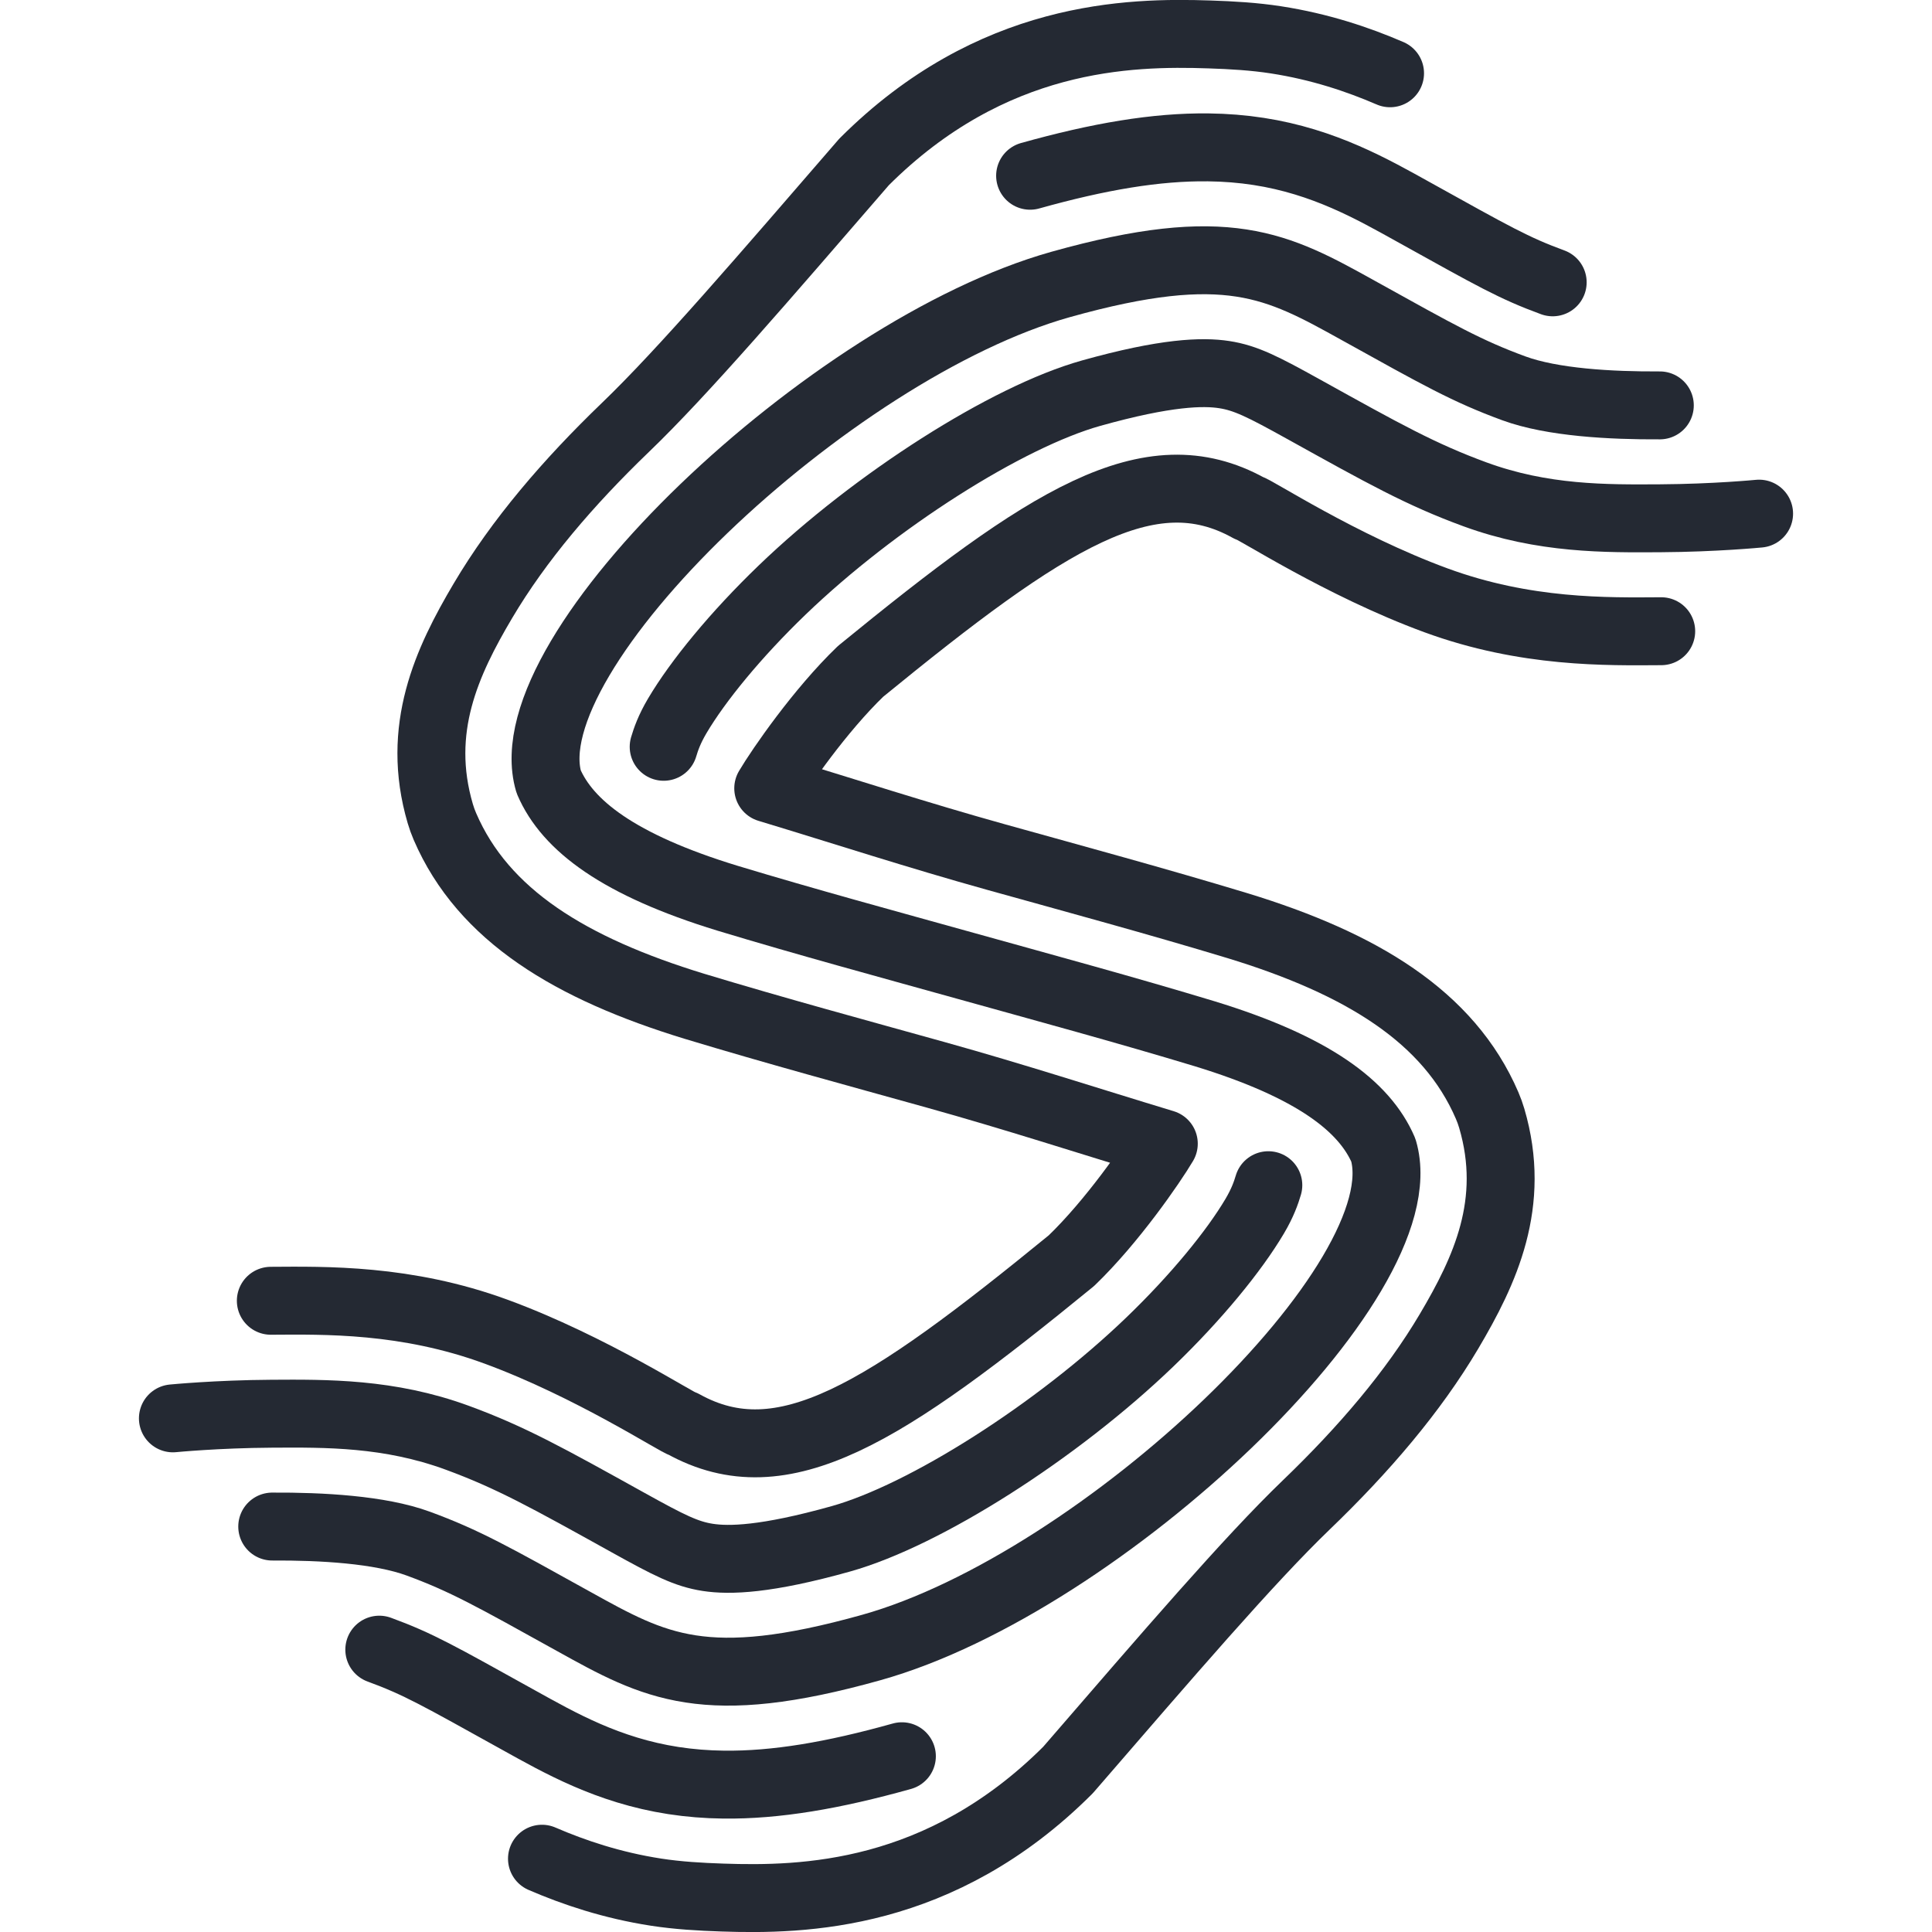
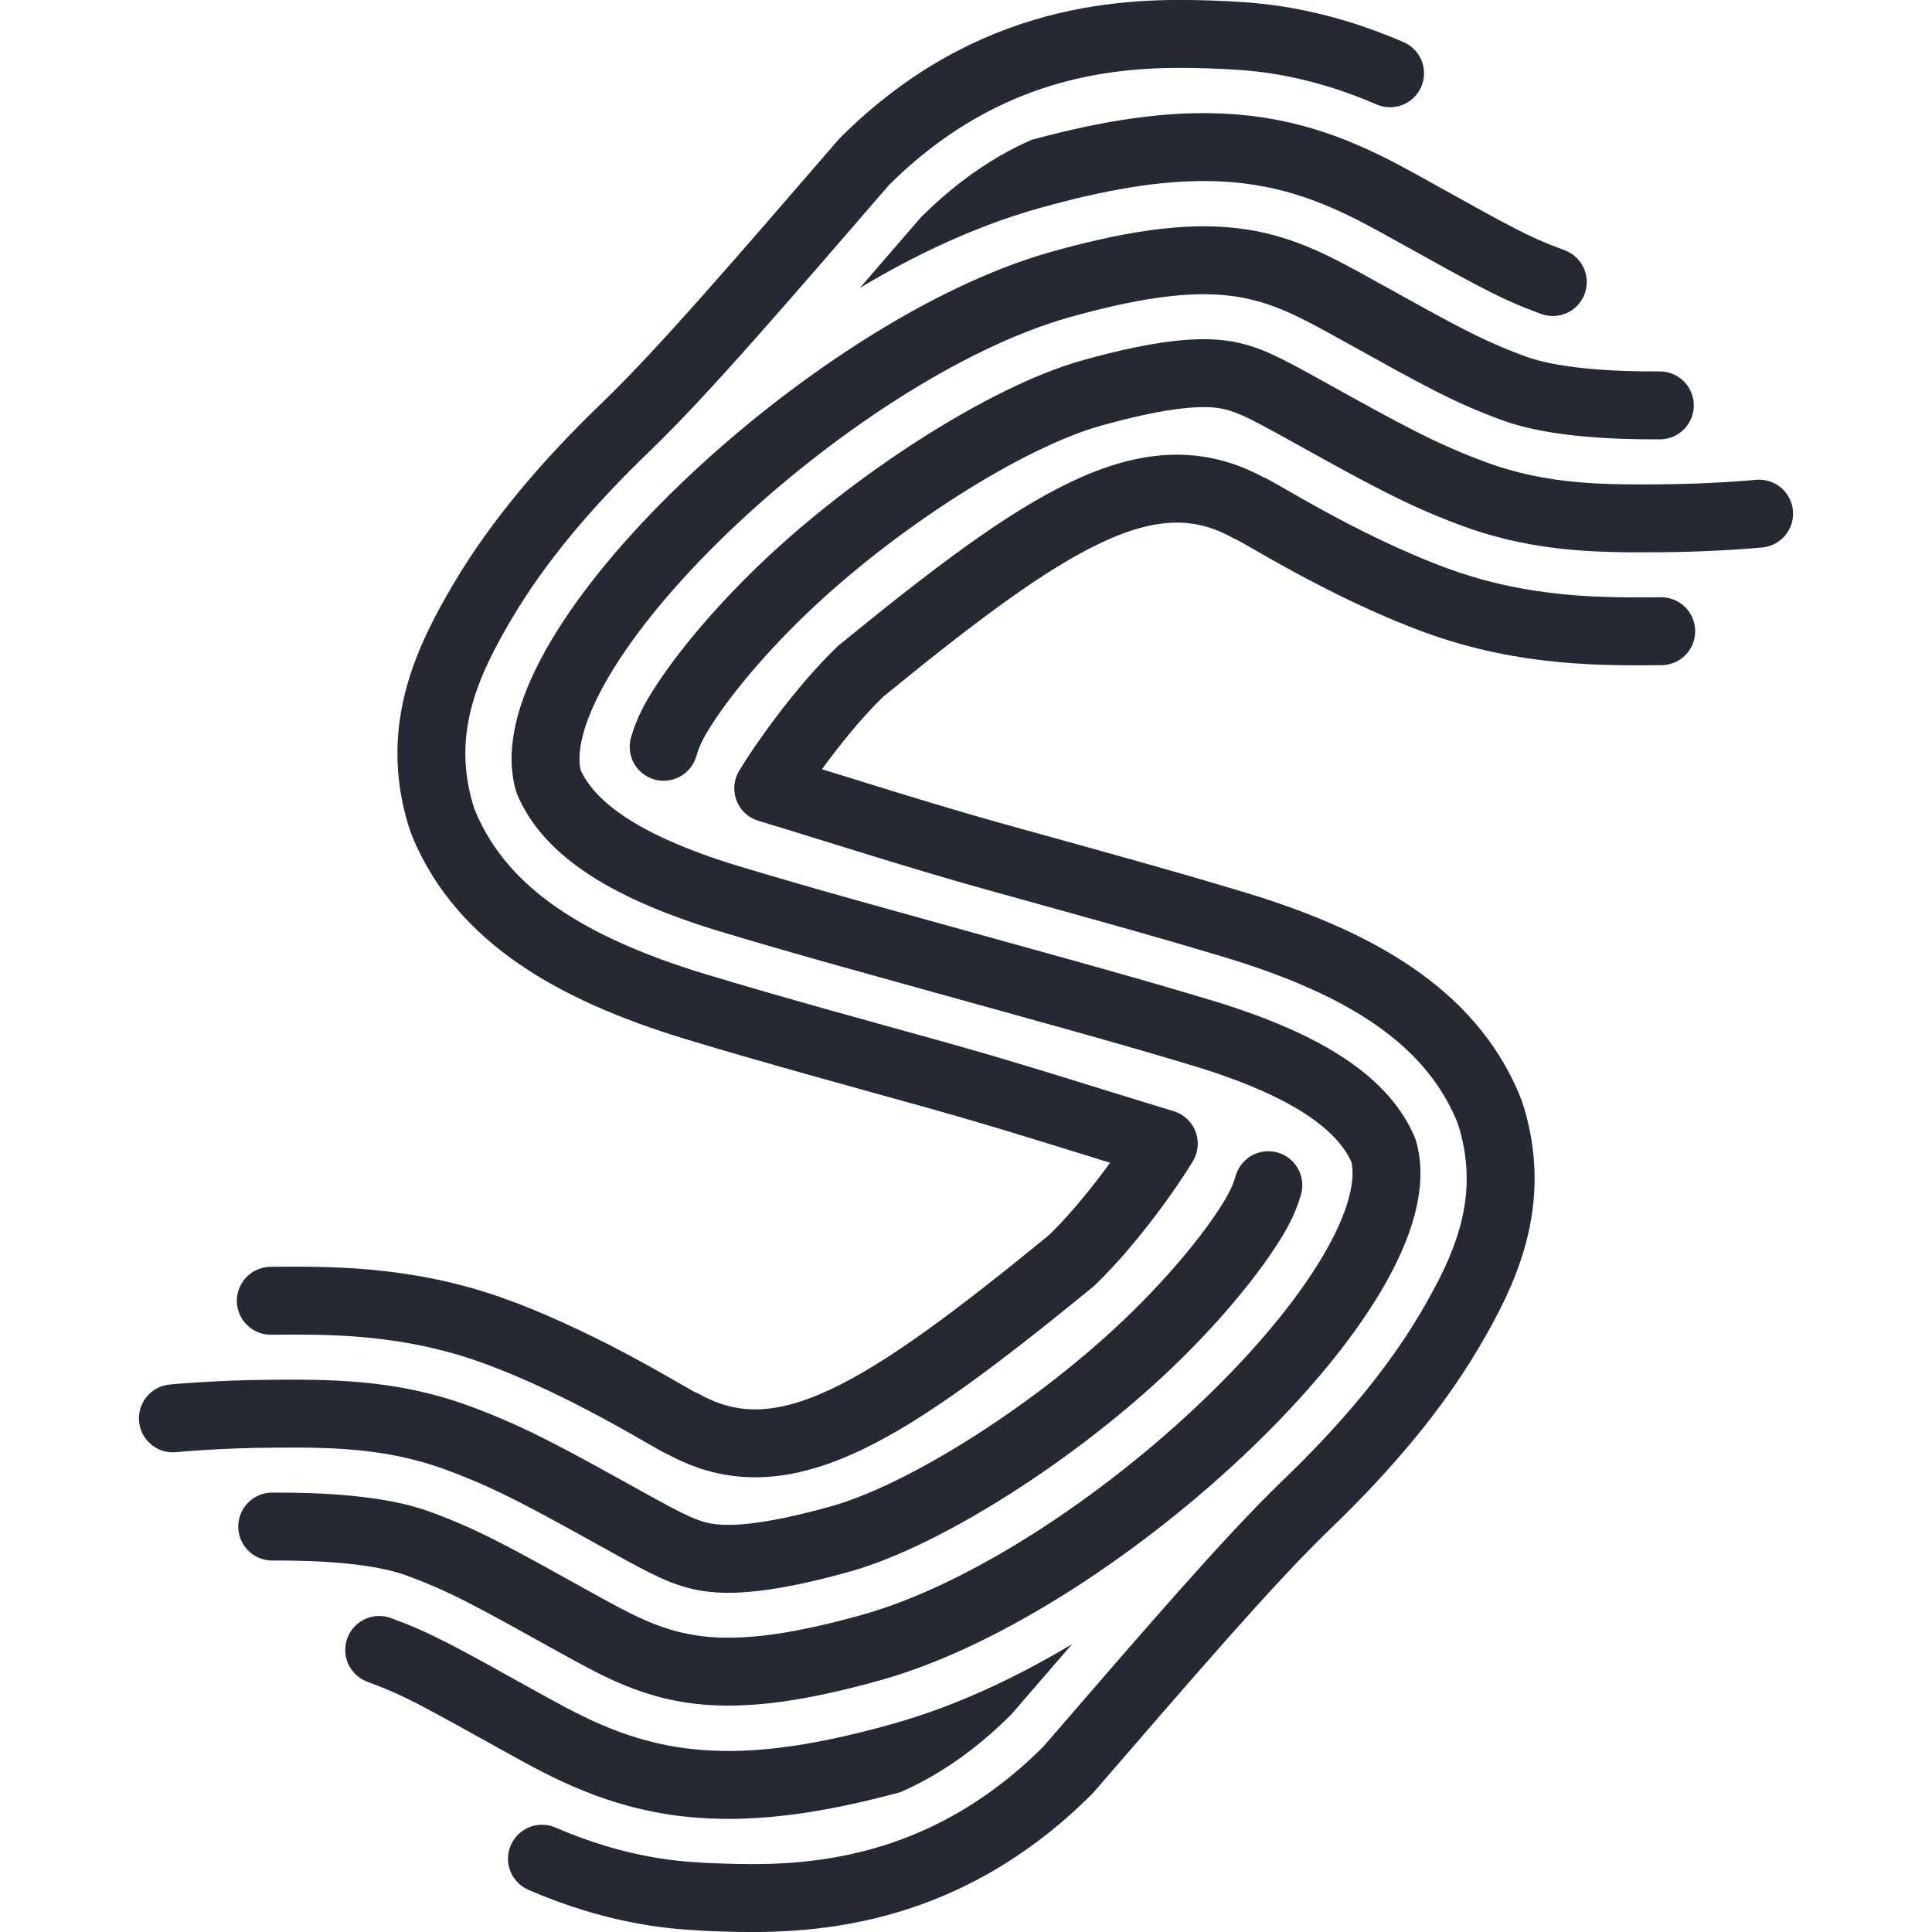
<svg xmlns="http://www.w3.org/2000/svg" id="logo" version="1.1" viewBox="0 0 512 512" xml:space="preserve">
  <style>
    @media (prefers-color-scheme: dark) {
      g { stroke: #ebedf2 }
    }
  </style>
+   <defs>
+     <clipPath id="logoUpperShortClip">
+       <path d="m227.79 76.403c5.207-6.012 10.648-12.319 16.329-18.886 7.128-7.077 14.178-12.37 21.054-16.318 2.775-1.593 5.521-2.967 8.234-4.151l-2e-3 0.003c17.513-4.74 32.697-7.236 46.917-7.068 4.996 0.059 9.866 0.45 14.641 1.188 19.139 2.956 33.259 11.088 43.971 17.033 21.445 11.902 25.845 14.486 35.682 18.098 1.226 0.45 2.339 1.162 3.262 2.086l2e-3 2e-3c3.514 3.515 3.514 9.212 0 12.727-3.514 3.512-9.208 3.513-12.723 2e-3l3.256 2.082c-10.878-3.994-16.812-7.38-38.213-19.258-10.872-6.034-22.42-12.579-37.982-14.982-3.9-0.602-7.908-0.927-12.105-0.977-12.593-0.148-26.971 2.216-44.703 7.188-15.99 4.483-32.078 11.903-47.608 21.225z" />
+     </clipPath>
+     <clipPath id="logoLowerShortClip">
+       <path d="m284.21 435.6c-5.207 6.012-10.648 12.319-16.329 18.886-7.128 7.077-14.178 12.37-21.054 16.318-2.775 1.593-5.521 2.967-8.234 4.151l2e-3 -3e-3c-17.513 4.74-32.697 7.236-46.917 7.068-4.996-0.059-9.866-0.45-14.641-1.188-19.139-2.956-33.259-11.088-43.971-17.033-21.445-11.902-25.845-14.486-35.682-18.098-1.226-0.45-2.339-1.162-3.262-2.086l-2e-3 -2e-3c-3.514-3.515-3.514-9.212 0-12.727 3.514-3.512 9.208-3.513 12.723-2e-3l-3.256-2.082c10.878 3.994 16.812 7.38 38.213 19.258 10.872 6.034 22.42 12.579 37.982 14.982 3.9 0.602 7.908 0.927 12.105 0.977 12.593 0.148 26.971-2.216 44.703-7.188 15.99-4.483 32.078-11.903 47.608-21.225z" />
+     </clipPath>
+   </defs>
  <g fill="none" stroke="#242933" stroke-linecap="round" stroke-linejoin="round" stroke-width="18">
    <path id="logoUpperLong" d="m368.38 19.42c-8.502-3.673-18.598-7.065-30.24-8.863-5.786-0.894-11.657-1.232-17.577-1.43-21.292-0.713-57.731-0.036-91.581 33.794-26.548 30.684-47.94 55.637-63.173 70.285-15.234 14.648-28.327 29.958-37.826 46.006-9.5 16.049-17.913 33.945-11.304 56.417 0.339 1.15 0.746 2.279 1.22 3.381 10.179 23.664 33.468 37.672 66.089 47.654 0.029 9e-3 0.057 0.017 0.086 0.025 21.541 6.52 42.912 12.306 63.885 18.152 21.227 5.916 40.069 12.076 60.462 18.248-3.208 5.419-13.751 20.68-24.479 30.996-49.463 40.41-76.454 57.964-102.9 43.284-1.165 0-24.324-15.188-49.579-24.463h-4e-3c-23.82-8.747-45.36-8.273-59.688-8.188" />
    <path id="logoUpperMedium" d="m336.12 314.09c-0.584 1.965-1.488 4.628-3.617 8.223-5.458 9.22-15.48 21.496-27.807 33.349-24.654 23.707-59.588 45.9-81.848 52.141-19.86 5.568-29.592 5.798-35.285 4.918-5.693-0.879-10.253-3.192-21.041-9.18h-2e-3c-21.323-11.833-31.051-17.278-45.369-22.536h-2e-3c-18.037-6.623-34.75-6.44-49.195-6.354-14.445 0.086-26.135 1.228-26.135 1.228" />
-     <path id="logoUpperShort" d="m411.48 74.82h-2e-3c-10.361-3.805-15.534-6.793-36.957-18.684-10.791-5.99-23.617-13.322-40.954-16.001-4.334-0.669-8.768-1.027-13.361-1.081-13.78-0.162-28.993 2.412-47.219 7.522" />
+     <path id="logoUpperShort" d="m411.51 74.752-2e-3 -2e-3c-10.357-3.803-15.524-6.788-36.947-18.678-10.792-5.99-23.626-13.328-40.977-16.008-4.338-0.67-8.776-1.028-13.373-1.082-13.79-0.162-29.008 2.41-47.238 7.521-38.763 10.867-76.737 37.345-107.21 66.648" clip-path="url(#logoUpperShortClip)" />
    <path id="logoCenter" d="m439.87 107.43c-12.985 0.077-28.517-0.781-38.7-4.521-12.34-4.532-19.792-8.747-41.164-20.61-21.58-11.977-34.77-19.293-78.932-6.912-61.005 17.103-145.81 97.33-135.67 131.78 5.001 11.626 18.529 22.04 47.351 30.859 20.979 6.35 42.138 12.081 63.251 17.966s42.272 11.615 63.251 17.966c28.822 8.819 42.349 19.233 47.351 30.859 10.134 34.458-74.671 114.68-135.67 131.78-44.16 12.38-57.351 5.066-78.932-6.912-21.374-11.862-28.824-16.078-41.164-20.61-10.184-3.74-25.715-4.598-38.7-4.521" />
-     <path id="logoLowerShort" d="m239.01 465.42c-18.226 5.11-33.438 7.684-47.219 7.522-4.593-0.054-9.027-0.412-13.361-1.081-17.338-2.678-30.163-10.011-40.954-16.001-21.424-11.89-26.596-14.879-36.957-18.684h-2e-3" />
+     <path id="logoLowerShort" d="m346.24 398.85c-30.474 29.303-68.448 55.781-107.21 66.648-18.23 5.111-33.448 7.684-47.238 7.521-4.597-0.054-9.035-0.412-13.373-1.082-17.351-2.679-30.185-10.018-40.977-16.008-21.423-11.89-26.59-14.874-36.947-18.678l-2e-3 -2e-3" clip-path="url(#logoLowerShortClip)" />
    <path id="logoLowerMedium" d="m466.18 136.12s-11.689 1.142-26.135 1.228c-14.444 0.086-31.158 0.269-49.195-6.354h-2e-3c-14.318-5.258-24.047-10.702-45.369-22.536h-2e-3c-10.787-5.988-15.347-8.301-21.041-9.18-5.693-0.879-15.426-0.649-35.285 4.918-22.26 6.24-57.194 28.434-81.848 52.141-12.326 11.853-22.349 24.129-27.807 33.349-2.128 3.595-3.032 6.258-3.617 8.223" />
-     <path id="logoLowerLong" d="m440.24 167.28c-14.327 0.085-35.868 0.559-59.688-8.188h-4e-3c-25.255-9.274-48.413-24.463-49.579-24.463-26.449-14.679-53.441 2.874-102.9 43.284-10.727 10.316-21.271 25.577-24.479 30.996 20.393 6.171 39.235 12.332 60.462 18.248 20.973 5.845 42.344 11.631 63.885 18.152 0.029 8e-3 0.057 0.016 0.086 0.025 32.621 9.981 55.91 23.99 66.089 47.654 0.474 1.101 0.881 2.231 1.22 3.381 6.608 22.472-1.805 40.368-11.304 56.417-9.499 16.049-22.593 31.358-37.826 46.006-15.233 14.648-36.625 39.601-63.173 70.285-33.85 33.83-70.289 34.507-91.581 33.794-5.919-0.198-11.79-0.537-17.577-1.43-11.642-1.798-21.741-5.19-30.243-8.863" />
+     <path id="logoLowerLong" d="m440.24 167.28c-14.327 0.085-35.868 0.559-59.688-8.188h-4e-3c-25.255-9.274-48.413-24.463-49.579-24.463-26.449-14.679-53.441 2.874-102.9 43.284-10.727 10.316-21.271 25.577-24.479 30.996 20.393 6.171 39.235 12.332 60.462 18.248 20.973 5.845 42.344 11.631 63.885 18.152 0.029 8e-3 0.057 0.016 0.086 0.025 32.621 9.981 55.91 23.99 66.089 47.654 0.474 1.101 0.881 2.231 1.22 3.381 6.608 22.472-1.805 40.368-11.304 56.417-9.499 16.049-22.593 31.358-37.826 46.006-15.233 14.648-36.625 39.601-63.173 70.285-33.85 33.83-70.289 34.507-91.581 33.794-5.919-0.198-11.79-0.537-17.577-1.43-11.642-1.798-21.738-5.19-30.24-8.863" />
  </g>
</svg>
